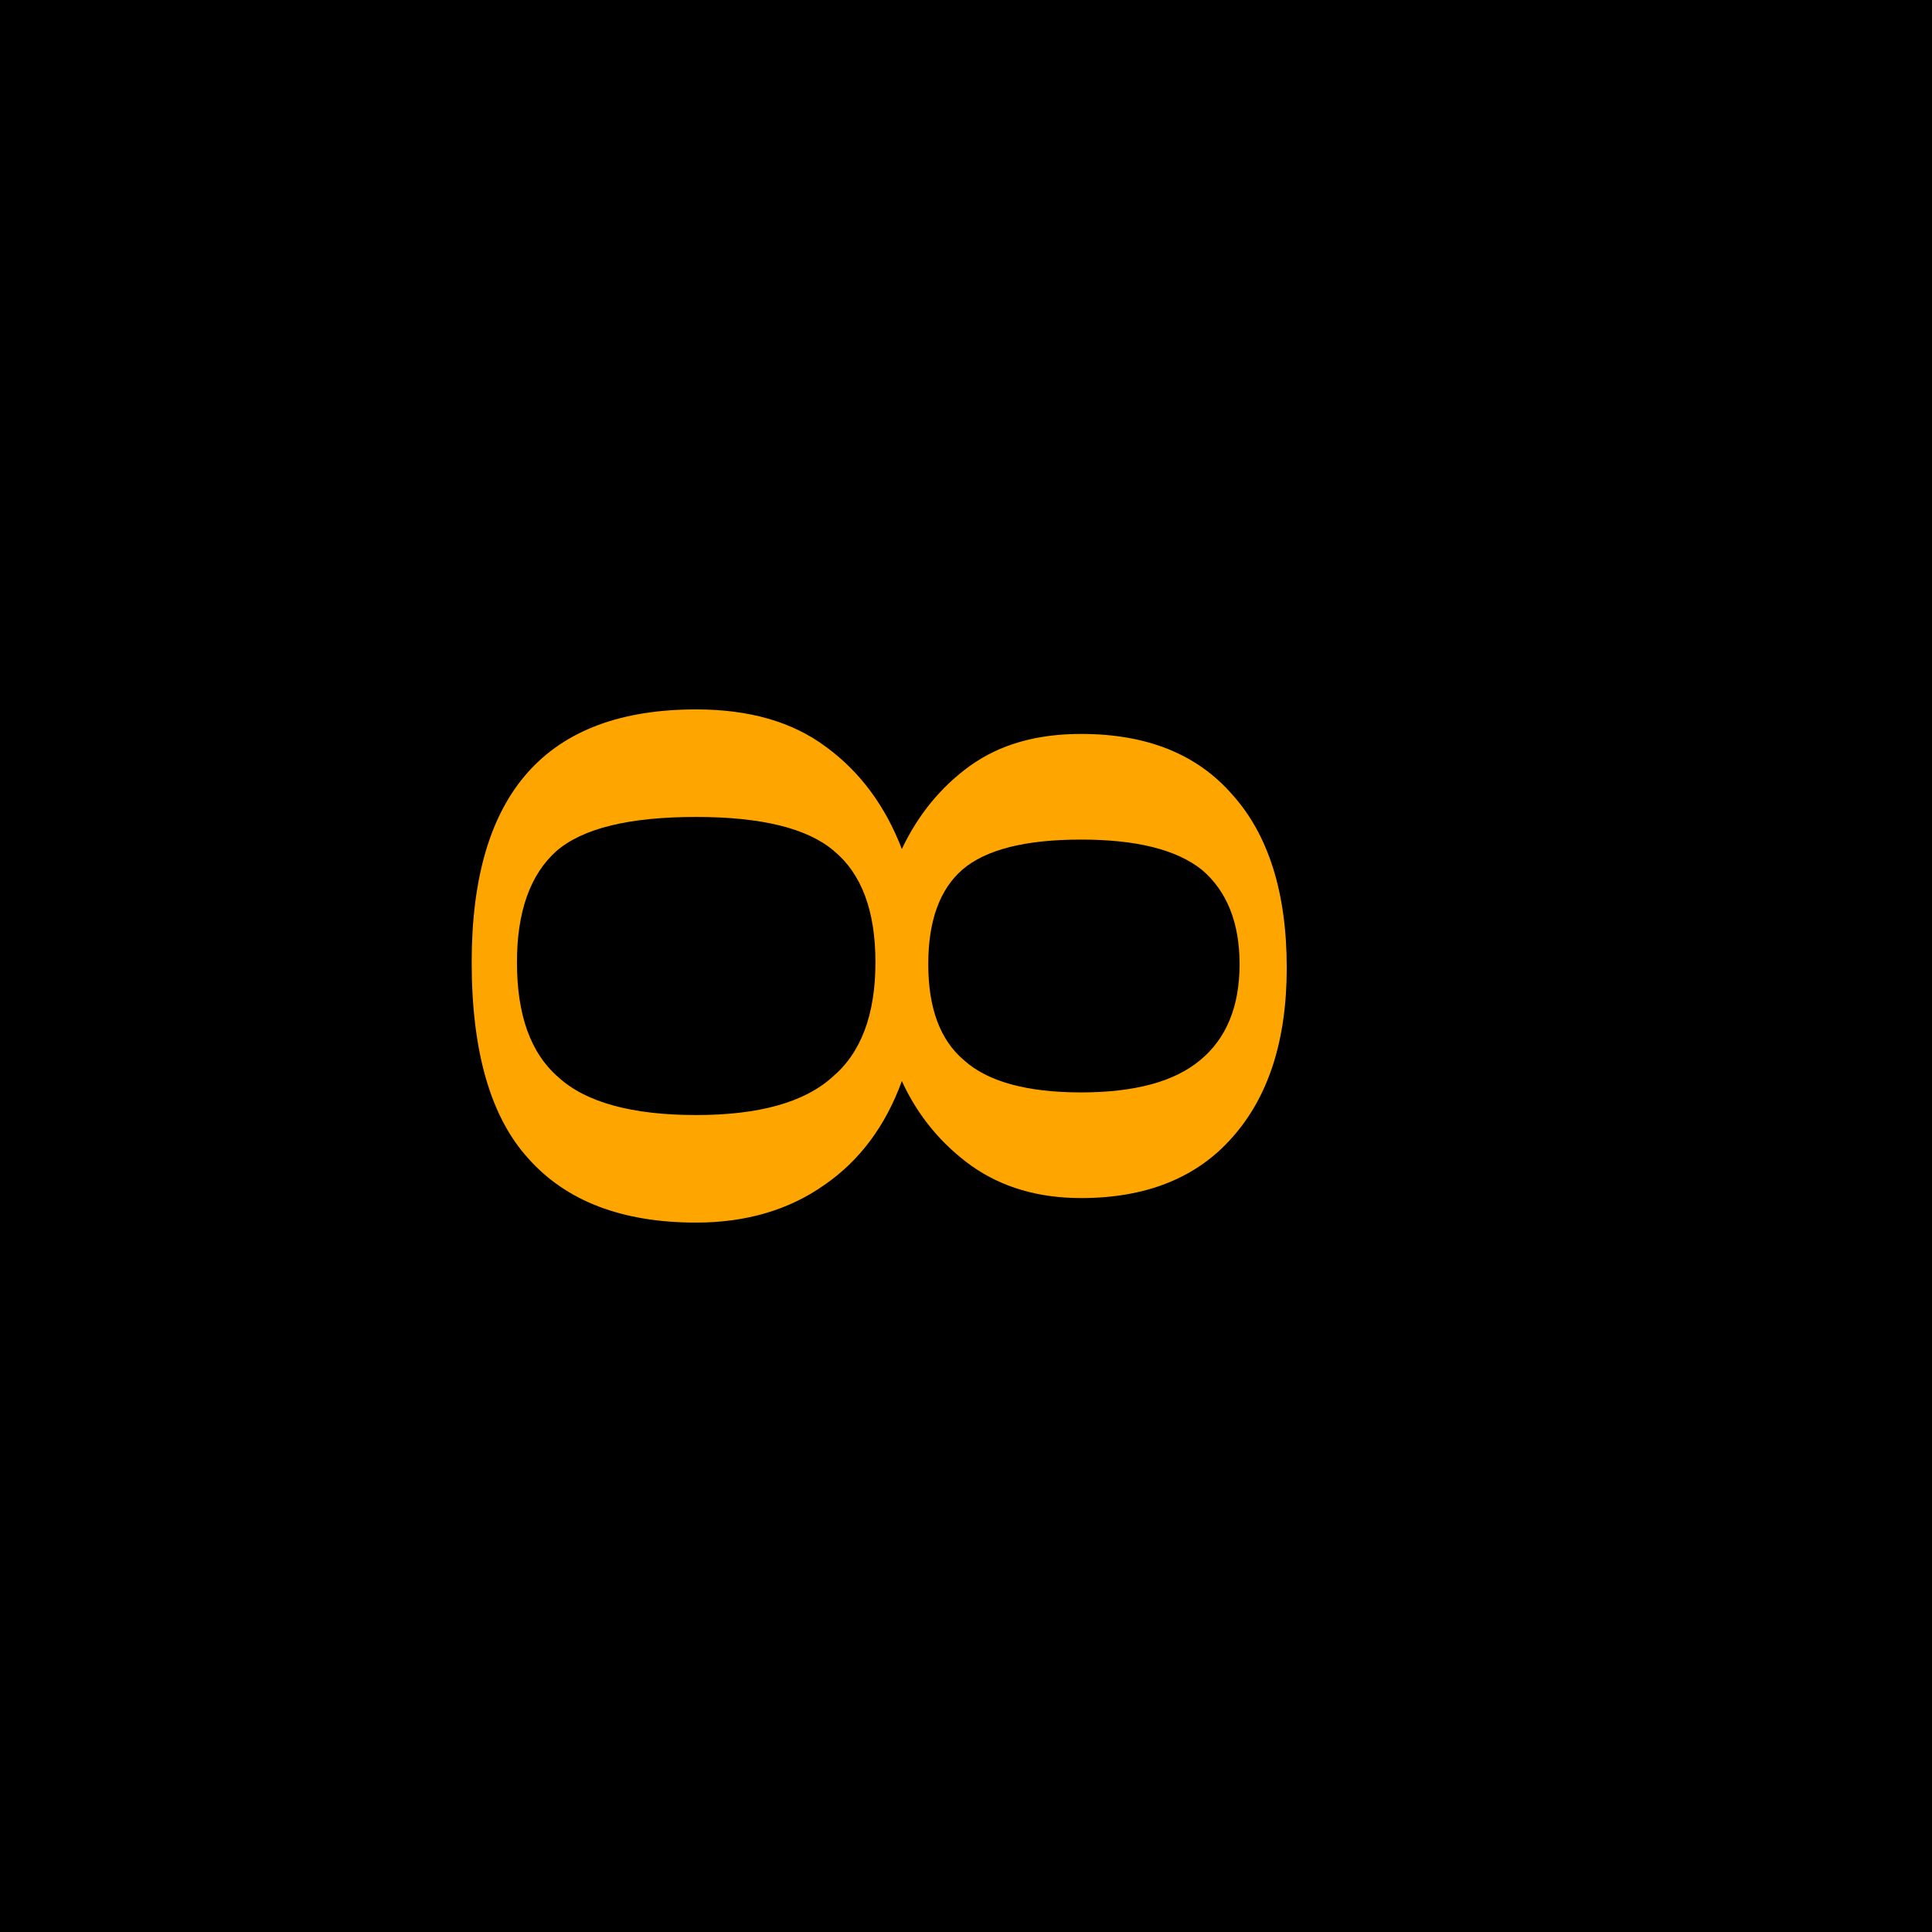
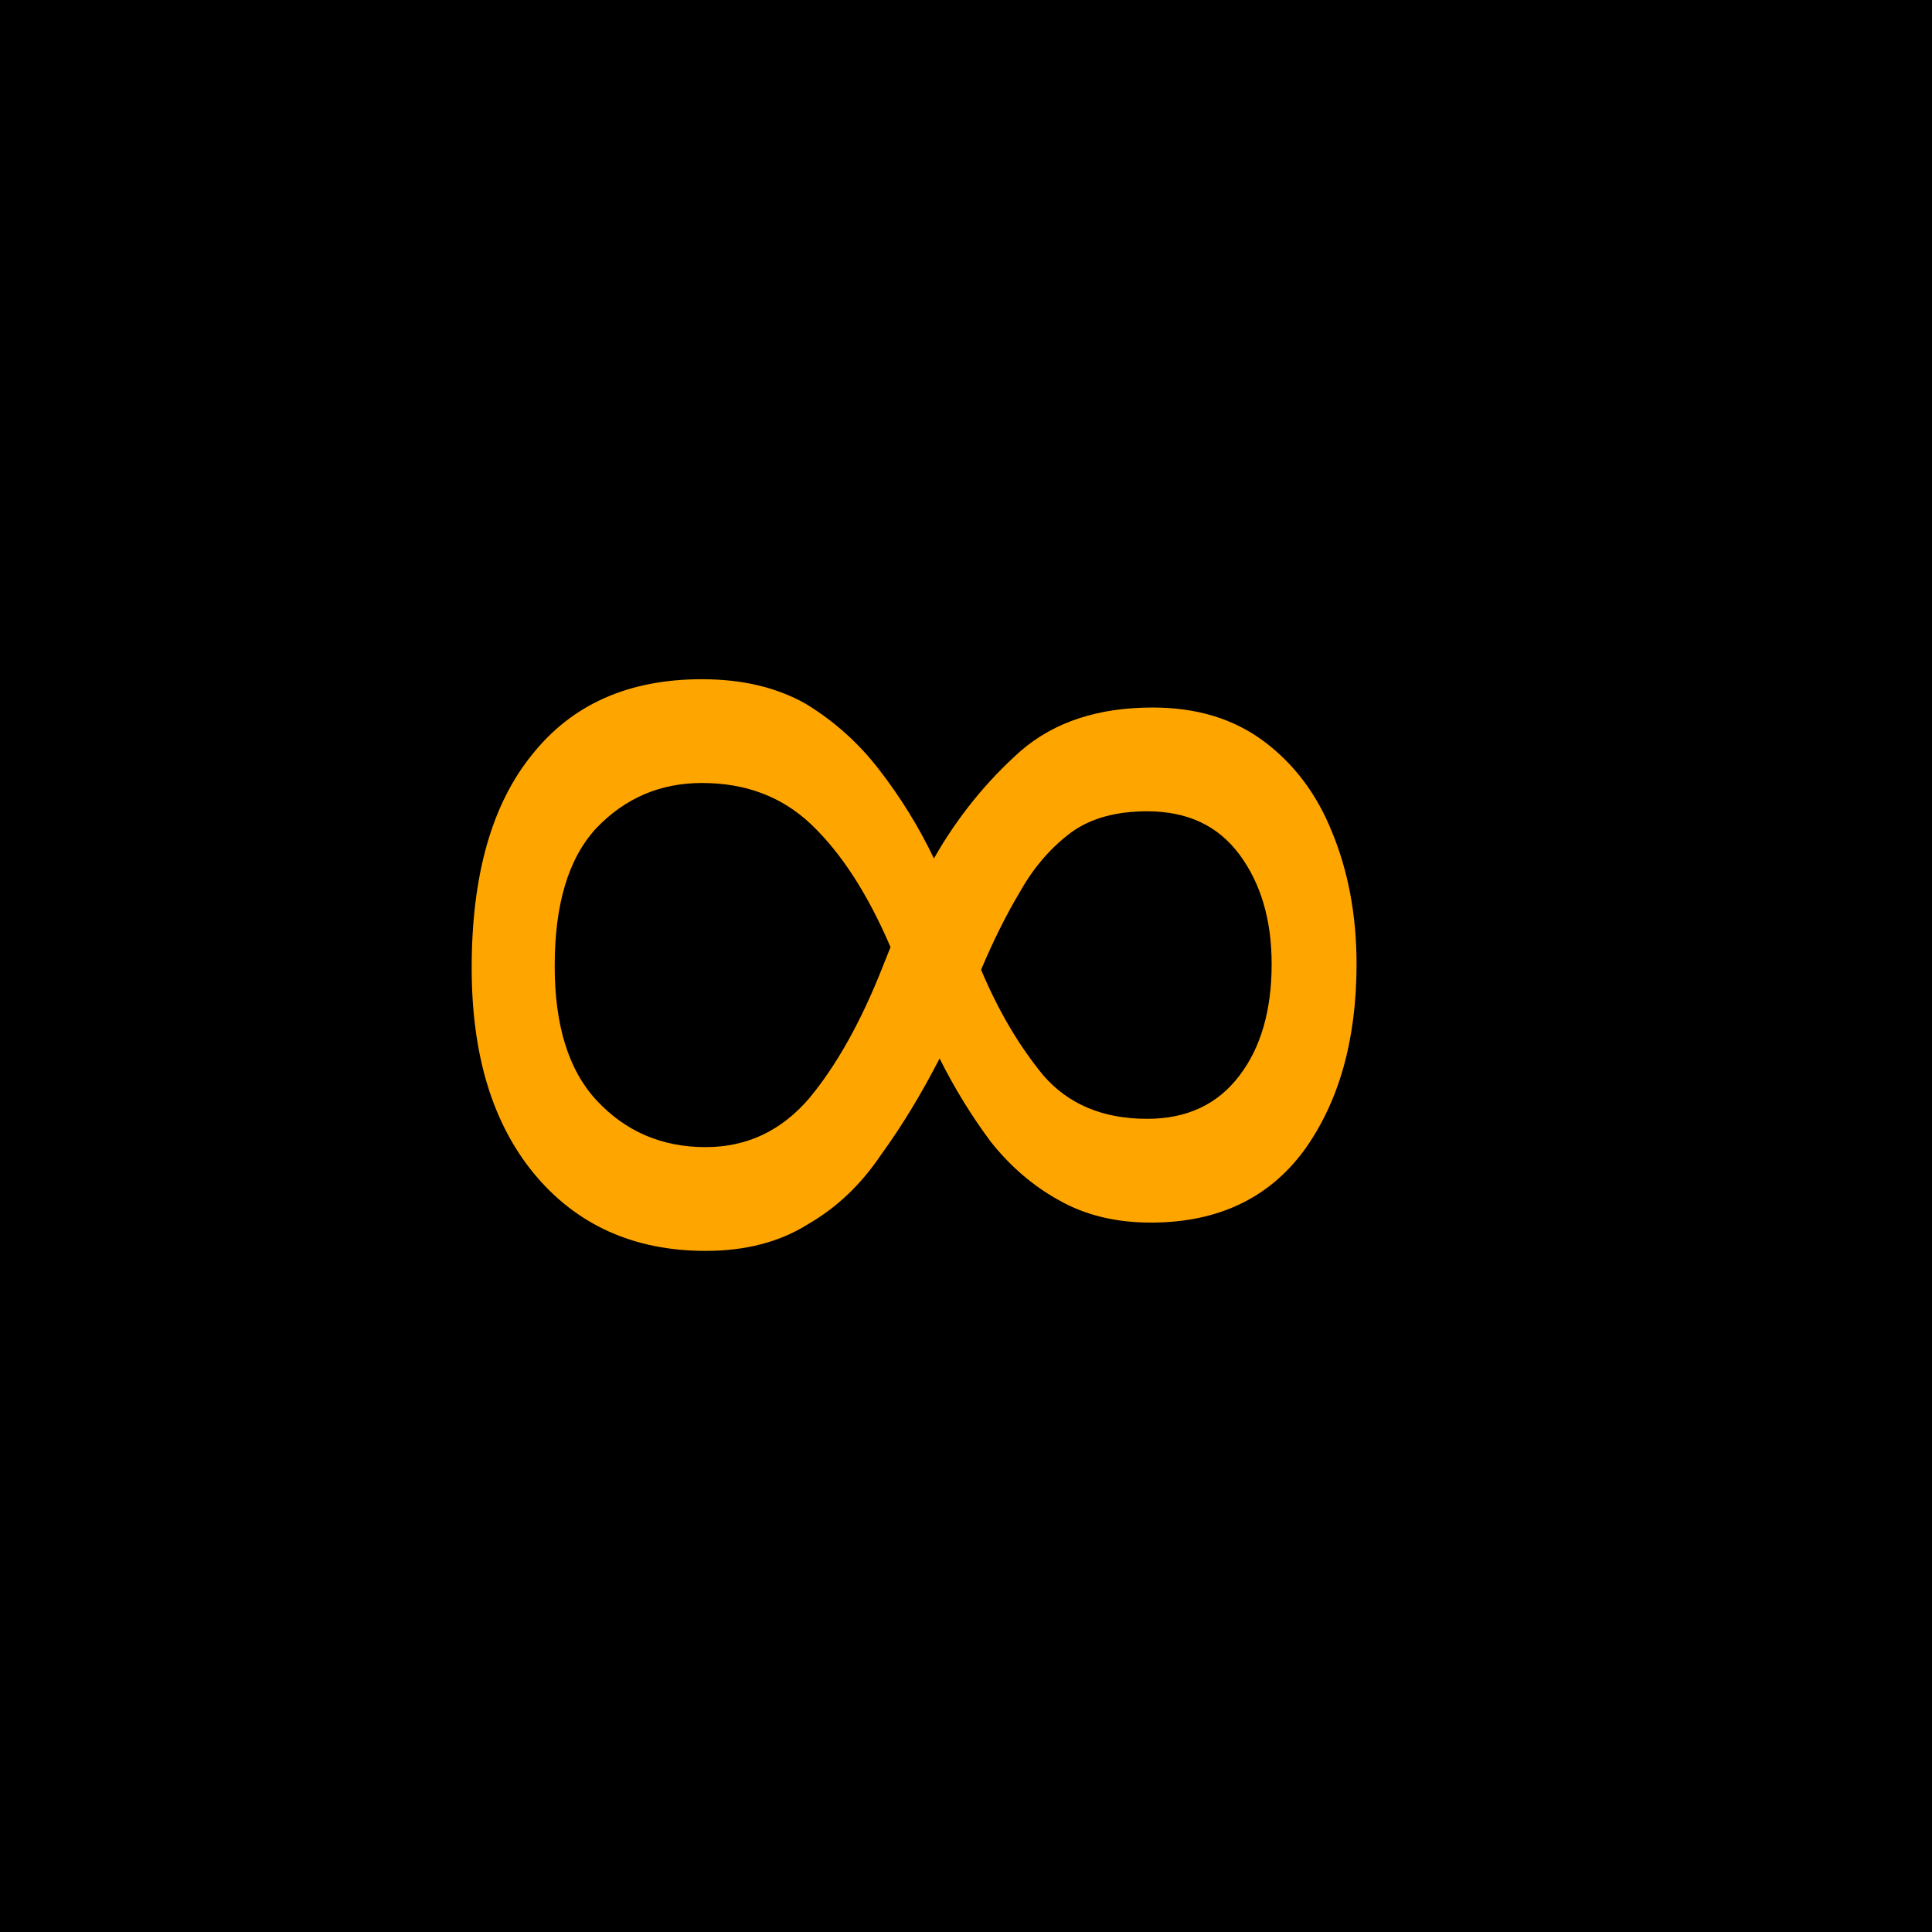
- <svg xmlns="http://www.w3.org/2000/svg" viewBox="0 0 16 16">
-   <rect x="0" y="0" width="16" height="16" fill="black" />
-   <text x="8" y="12" fill="orange" font-size="10" text-anchor="middle" transform="rotate(90 8,8)">8</text>
+ <svg xmlns="http://www.w3.org/2000/svg" viewBox="0 0 16 16" width="16px" height="16px">
+   <rect width="100%" height="100%" fill="none" />
+   <rect width="16" height="16" fill="black" />
+   <text x="8" y="12" font-family="Verdana" font-size="10" fill="orange" text-anchor="middle" transform="rotate(90 8,8)">
+ 8
+ </text>
</svg>
